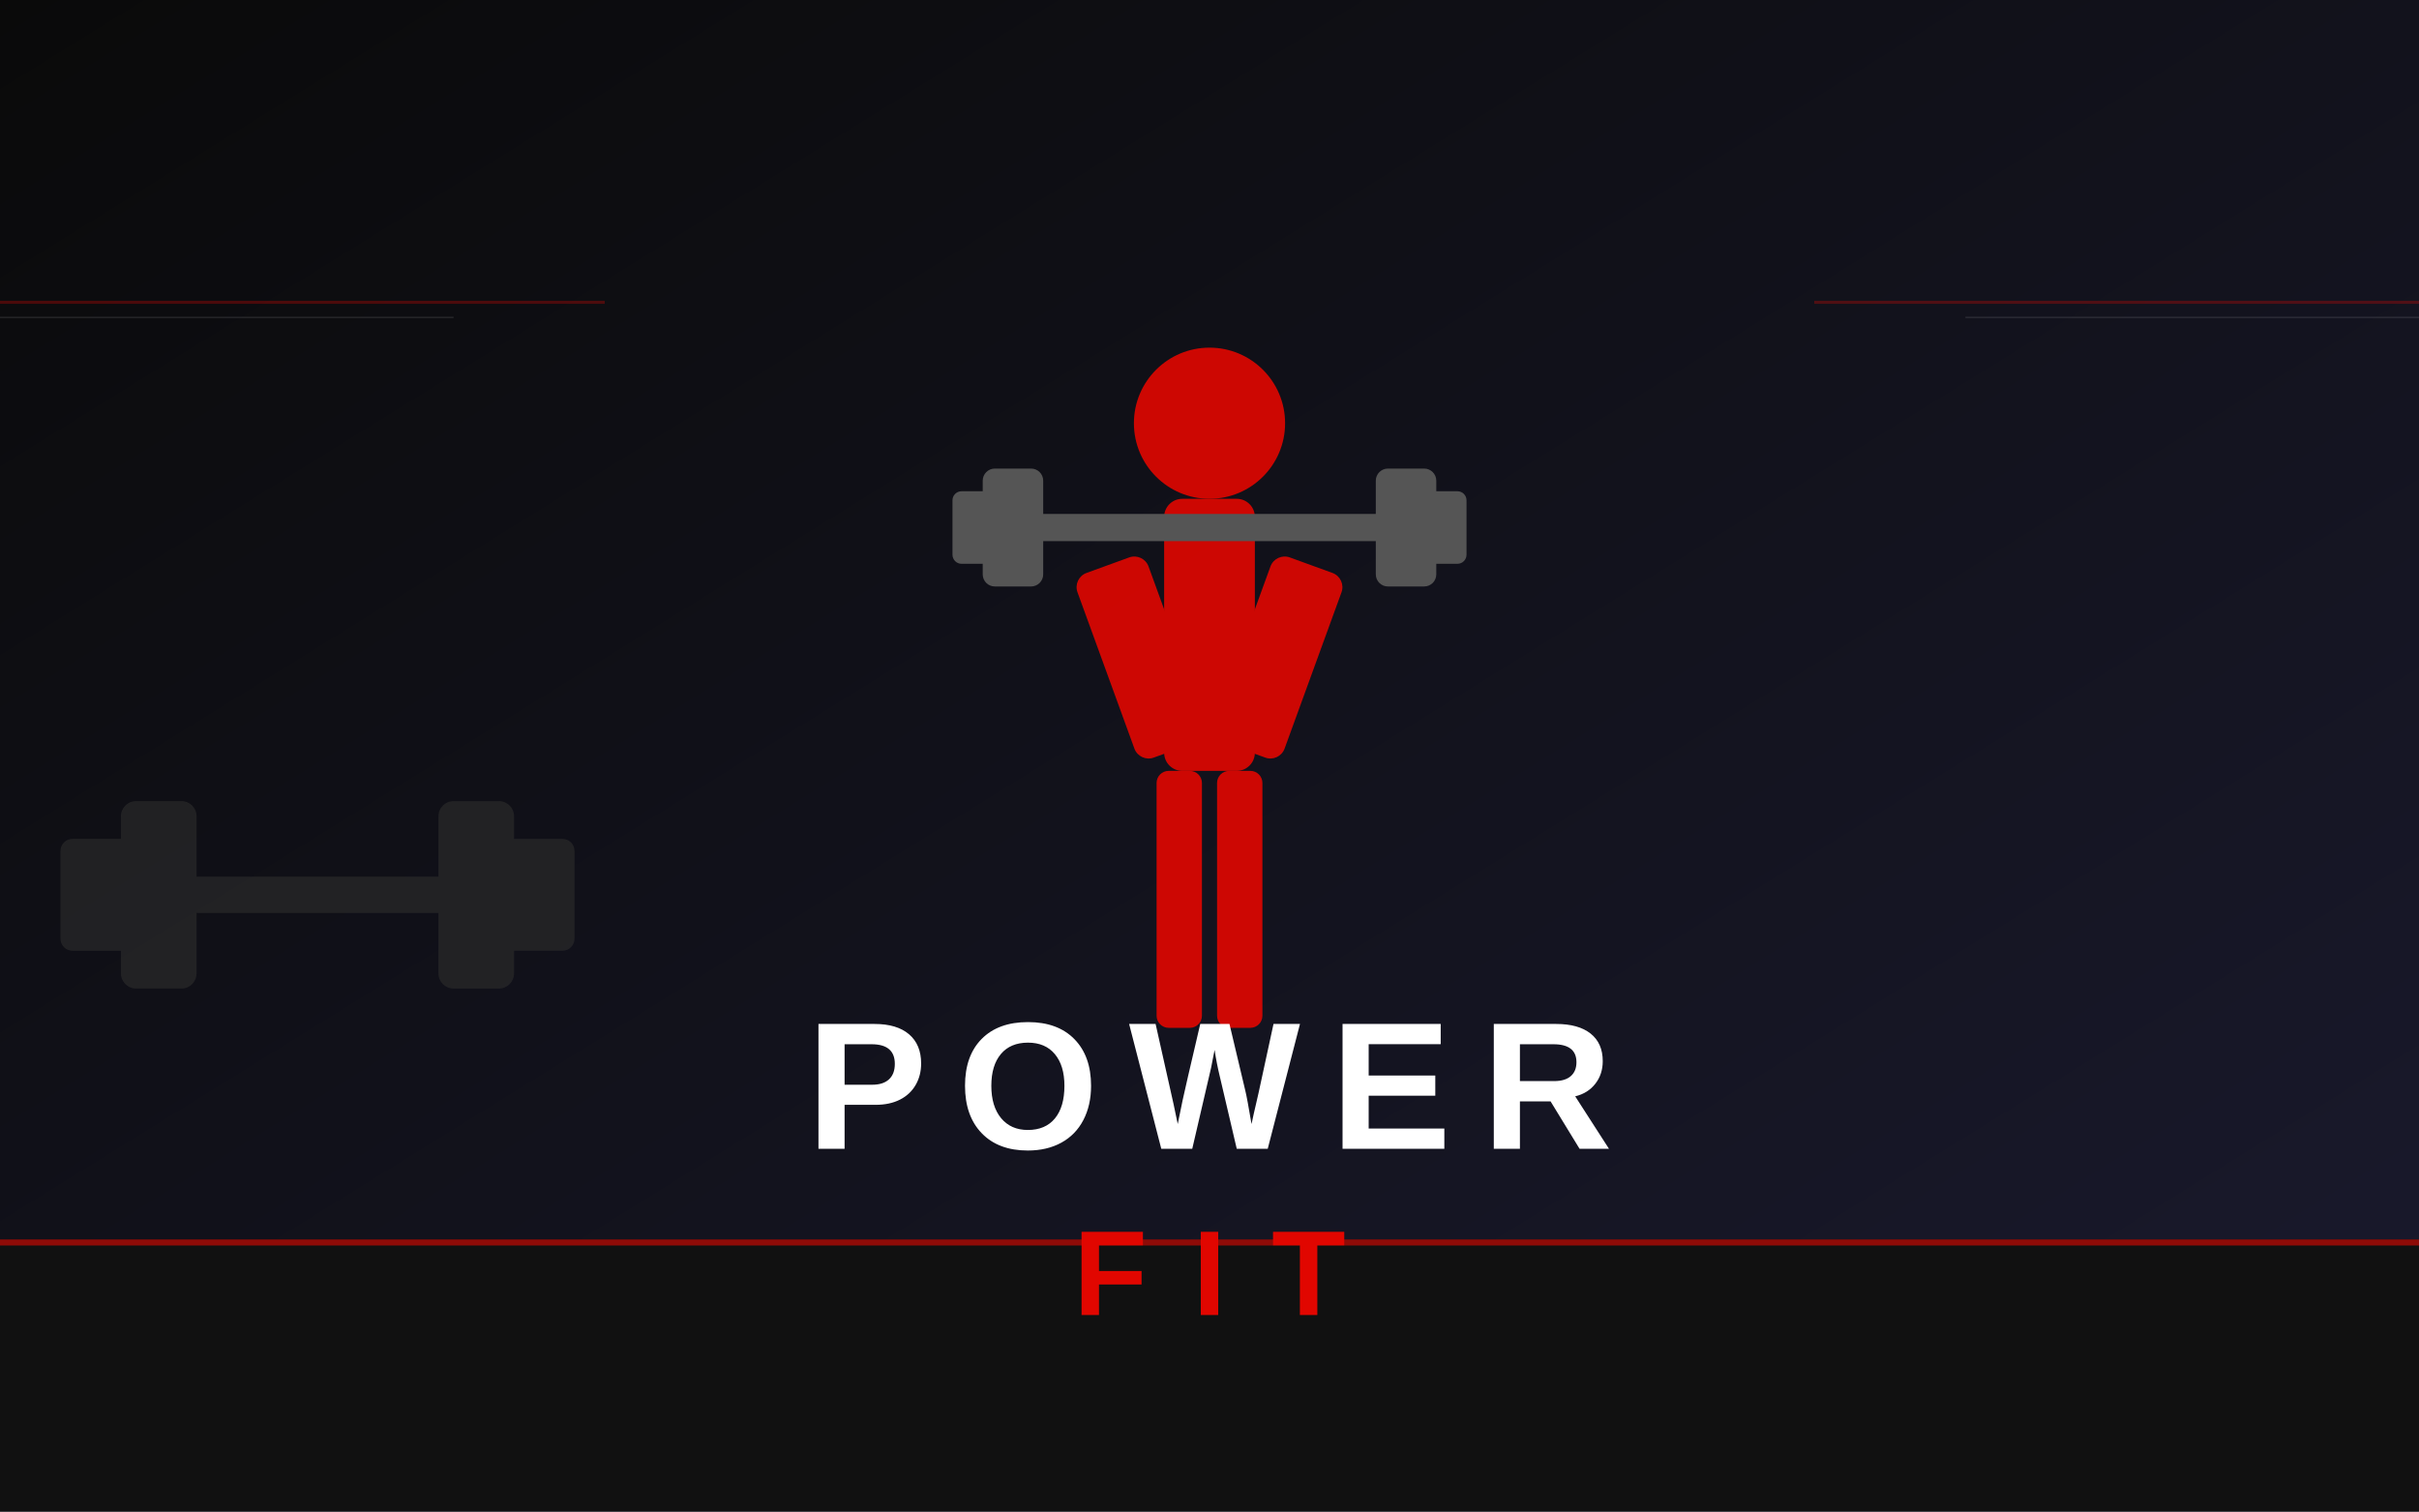
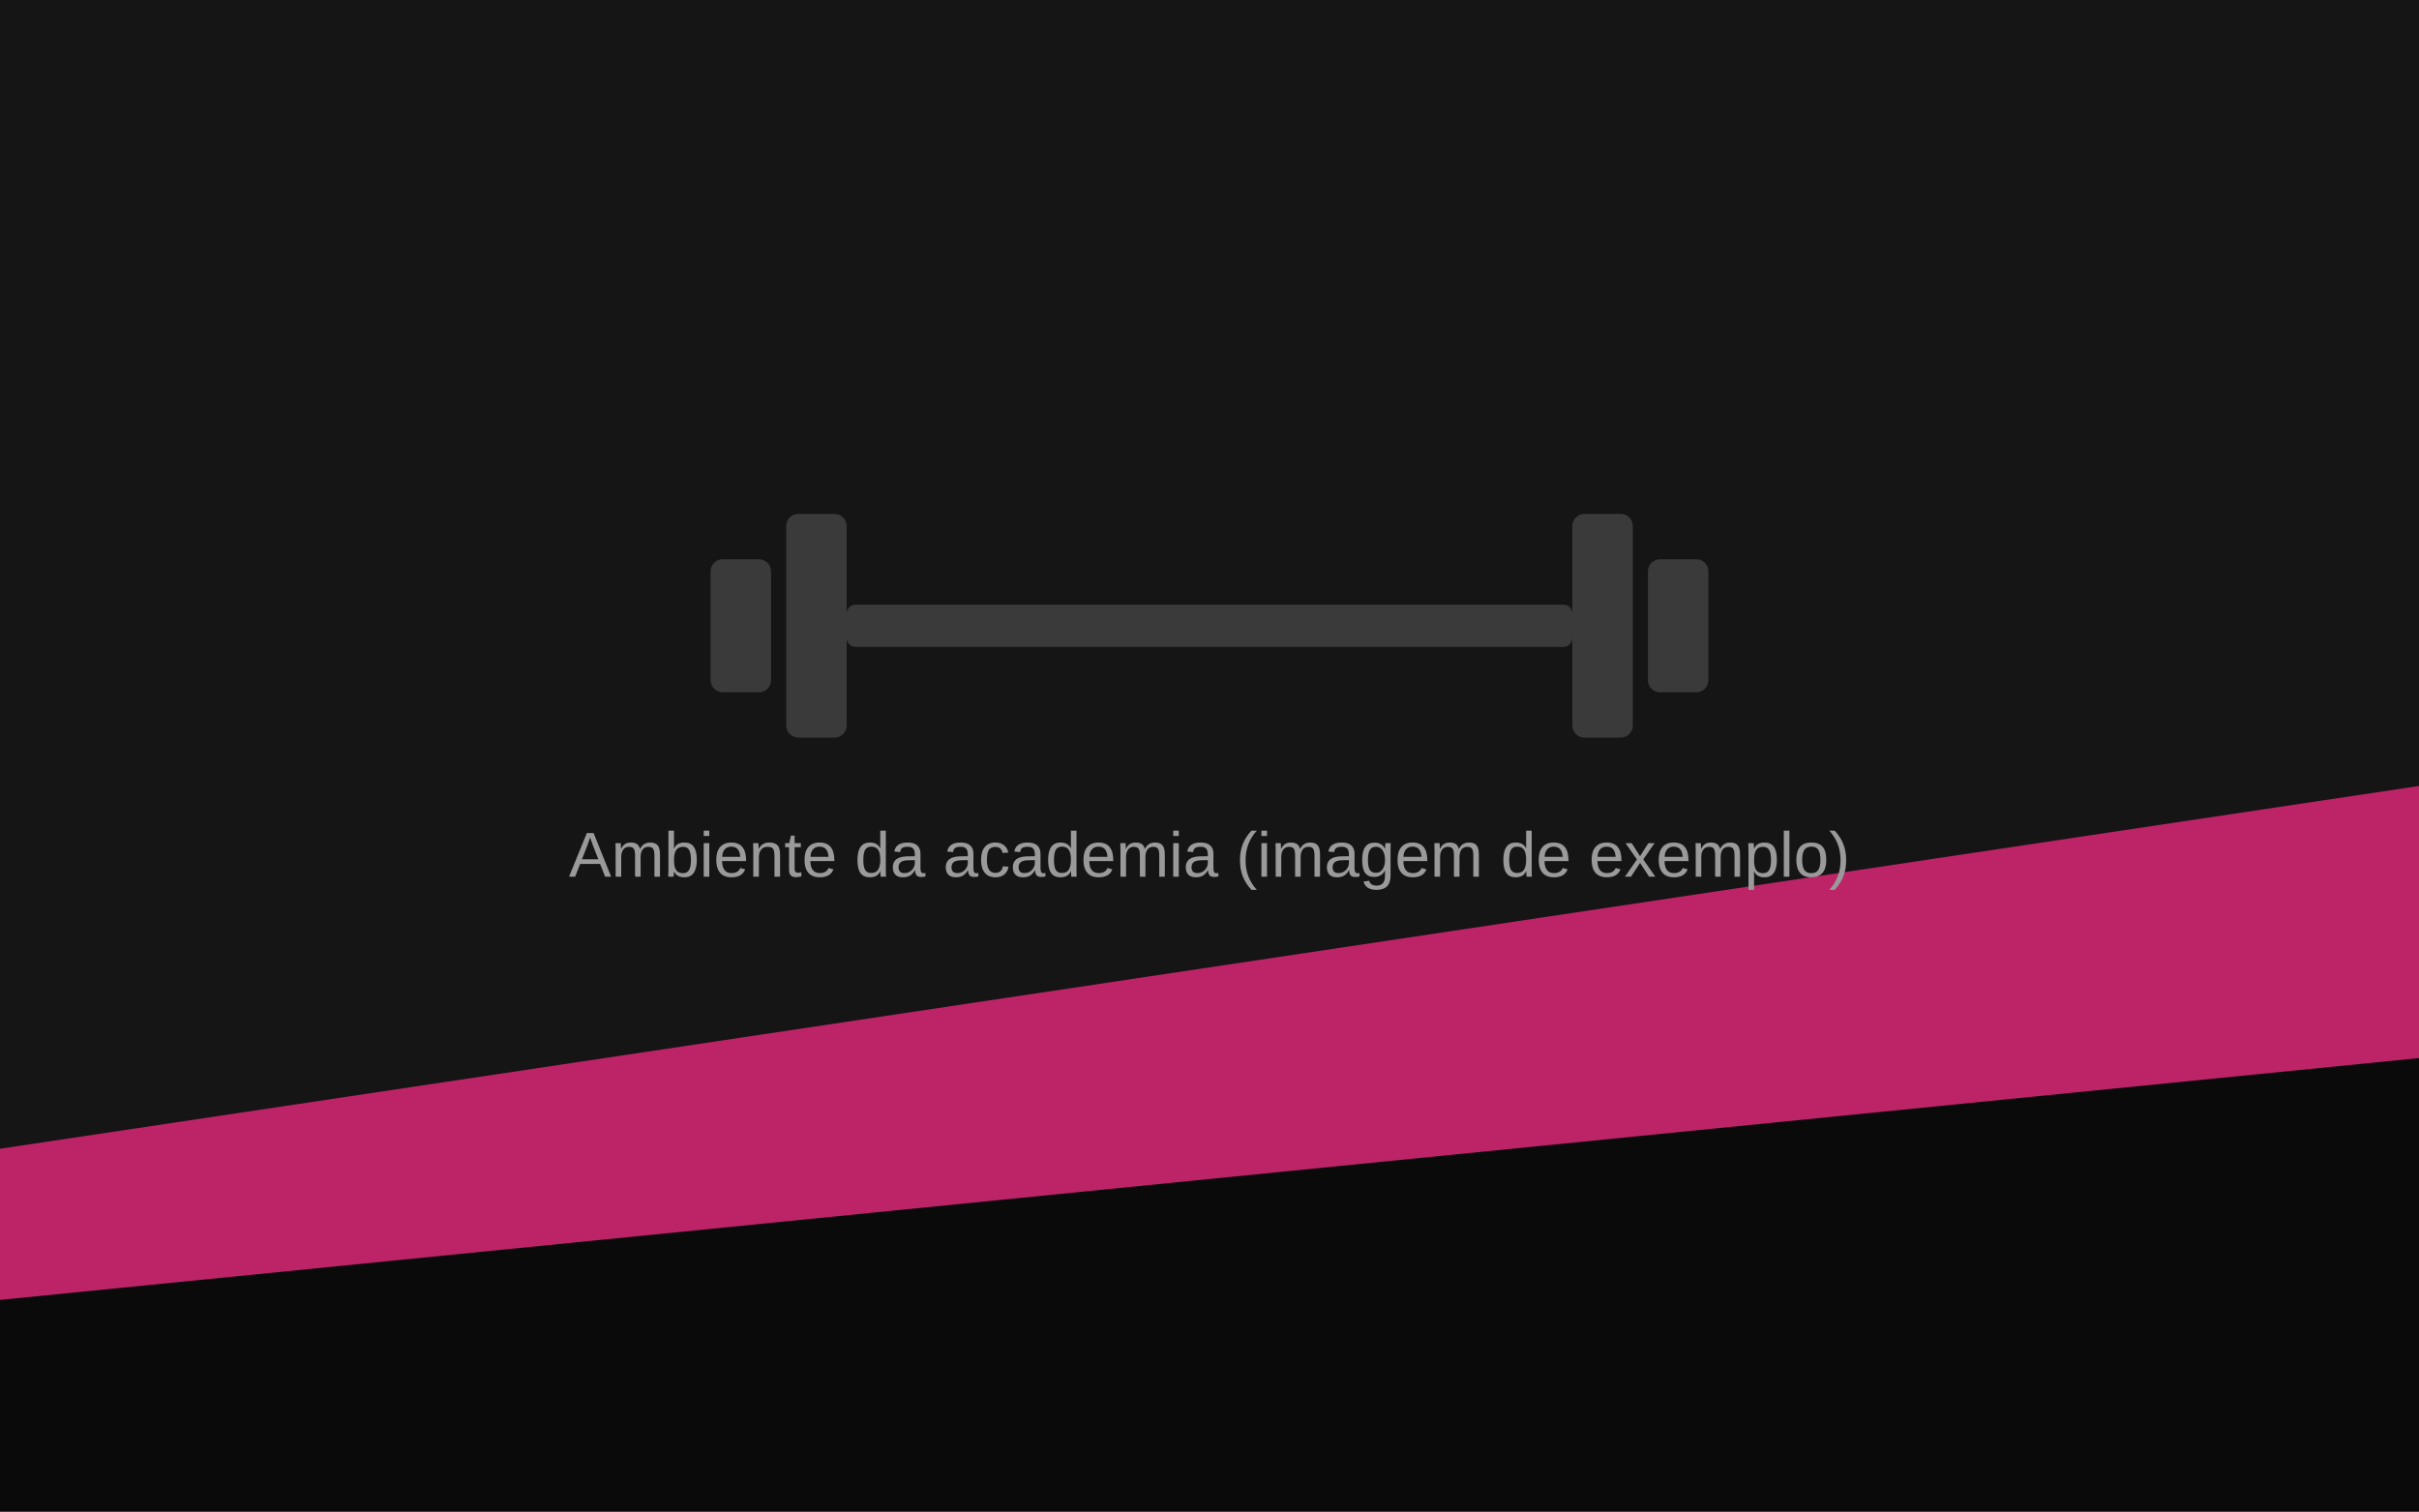
<svg xmlns="http://www.w3.org/2000/svg" viewBox="0 0 1600 1000" preserveAspectRatio="xMidYMid slice">
-   <defs>
-     <linearGradient id="bg" x1="0" y1="0" x2="1" y2="1">
-       <stop offset="0%" stop-color="#0a0a0a" />
-       <stop offset="100%" stop-color="#1a1a2e" />
-     </linearGradient>
-     <linearGradient id="red" x1="0" y1="0" x2="0" y2="1">
-       <stop offset="0%" stop-color="#e10600" />
-       <stop offset="100%" stop-color="#8b0000" />
-     </linearGradient>
-   </defs>
-   <rect width="1600" height="1000" fill="url(#bg)" />
-   <rect y="820" width="1600" height="180" fill="#111" />
-   <rect y="820" width="1600" height="4" fill="#e10600" opacity=".6" />
-   <g fill="#2a2a2a" opacity=".7">
-     <rect x="120" y="580" width="180" height="24" rx="8" />
-     <rect x="80" y="530" width="50" height="124" rx="10" />
-     <rect x="290" y="530" width="50" height="124" rx="10" />
-     <rect x="40" y="555" width="50" height="74" rx="8" />
-     <rect x="330" y="555" width="50" height="74" rx="8" />
+   <rect width="1600" height="1000" fill="#151515" />
+   <path d="M0 760 L1600 520 V1000 H0Z" fill="#db2777" opacity=".85" />
+   <path d="M0 860 L1600 700 V1000 H0Z" fill="#0a0a0a" />
+   <g fill="#3a3a3a">
+     <rect x="560" y="400" width="480" height="28" rx="6" />
+     <rect x="520" y="340" width="40" height="148" rx="8" />
+     <rect x="1040" y="340" width="40" height="148" rx="8" />
+     <rect x="470" y="370" width="40" height="88" rx="8" />
+     <rect x="1090" y="370" width="40" height="88" rx="8" />
  </g>
-   <g fill="#e10600" opacity=".9">
-     <circle cx="800" cy="280" r="50" />
-     <rect x="770" y="330" width="60" height="180" rx="12" />
-     <rect x="730" y="370" width="50" height="130" rx="10" transform="rotate(-20 755 435)" />
-     <rect x="820" y="370" width="50" height="130" rx="10" transform="rotate(20 845 435)" />
-     <rect x="765" y="510" width="30" height="170" rx="8" />
-     <rect x="805" y="510" width="30" height="170" rx="8" />
-   </g>
-   <g fill="#555">
-     <rect x="680" y="340" width="240" height="18" rx="6" />
-     <rect x="650" y="310" width="40" height="78" rx="8" />
-     <rect x="910" y="310" width="40" height="78" rx="8" />
-     <rect x="630" y="325" width="30" height="48" rx="6" />
-     <rect x="940" y="325" width="30" height="48" rx="6" />
-   </g>
-   <line x1="0" y1="200" x2="400" y2="200" stroke="#e10600" stroke-width="2" opacity=".3" />
-   <line x1="1200" y1="200" x2="1600" y2="200" stroke="#e10600" stroke-width="2" opacity=".3" />
-   <line x1="0" y1="210" x2="300" y2="210" stroke="#fff" stroke-width="1" opacity=".1" />
-   <line x1="1300" y1="210" x2="1600" y2="210" stroke="#fff" stroke-width="1" opacity=".1" />
-   <text x="800" y="760" text-anchor="middle" font-family="Arial Black,Arial,sans-serif" font-size="120" font-weight="900" fill="#fff" letter-spacing="20">POWER</text>
-   <text x="800" y="870" text-anchor="middle" font-family="Arial Black,Arial,sans-serif" font-size="80" font-weight="900" fill="#e10600" letter-spacing="30">FIT</text>
+   <text x="800" y="580" text-anchor="middle" font-family="Arial,sans-serif" font-size="42" fill="#9a9a9a">Ambiente da academia (imagem de exemplo)</text>
</svg>
